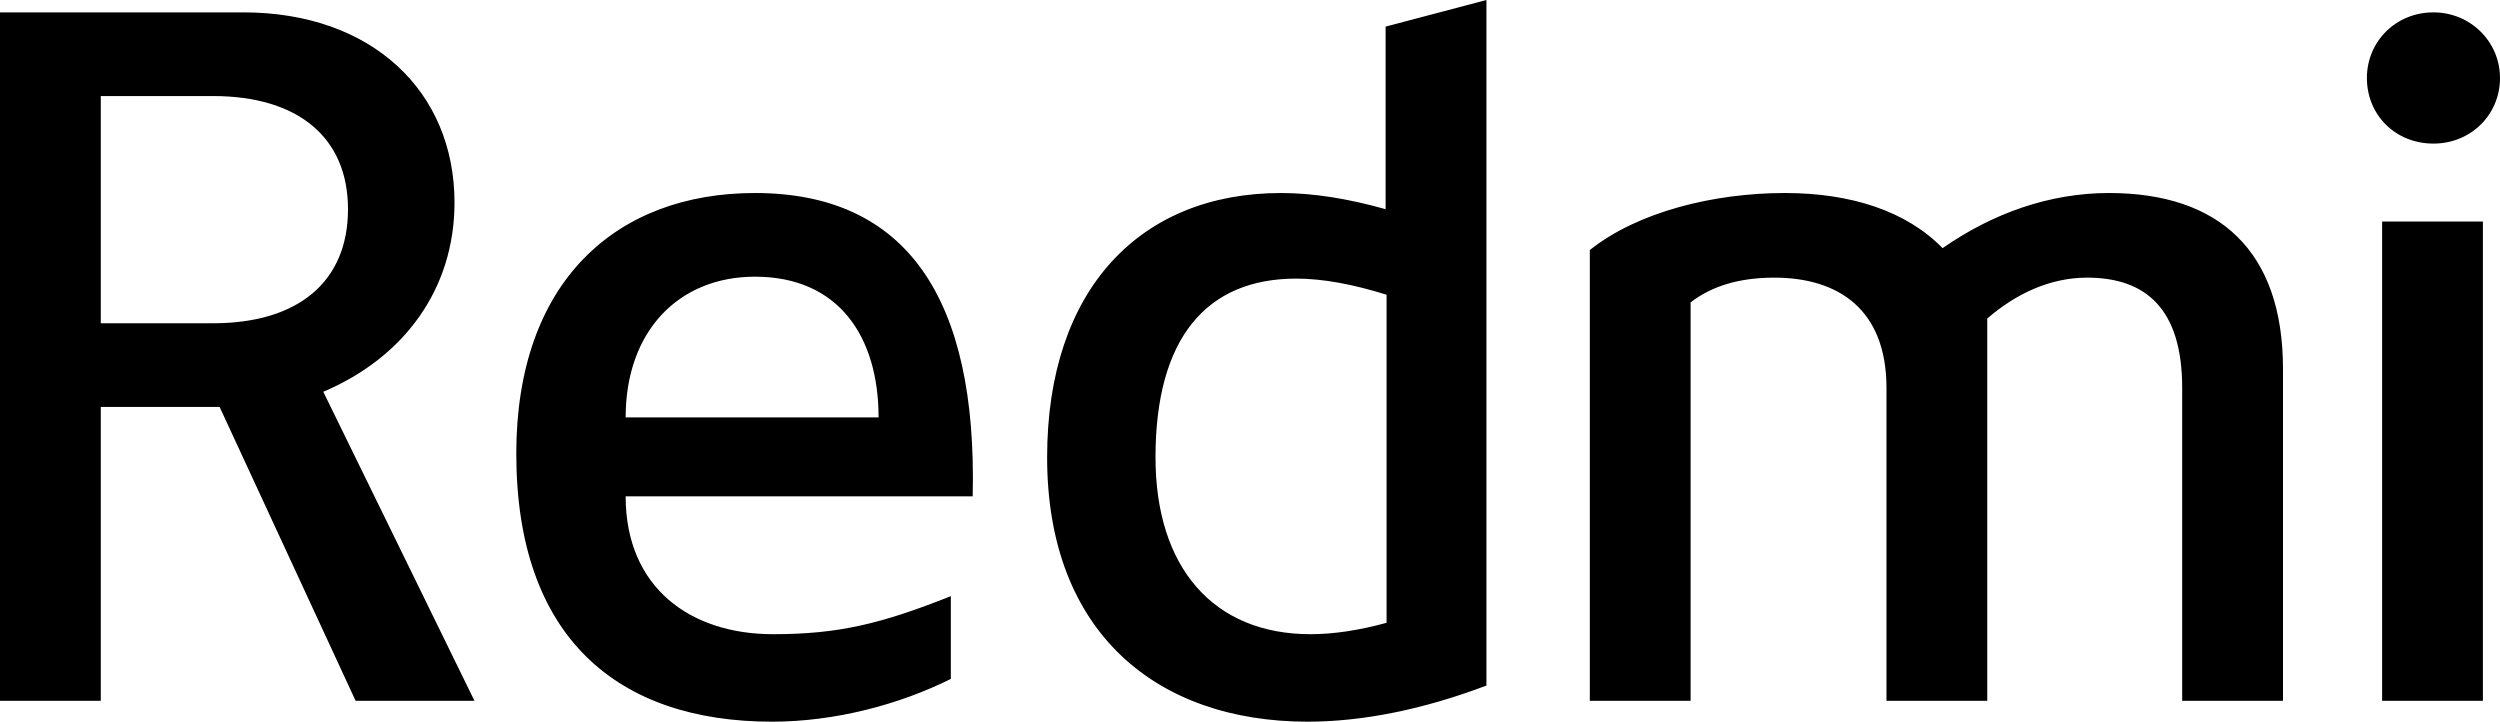
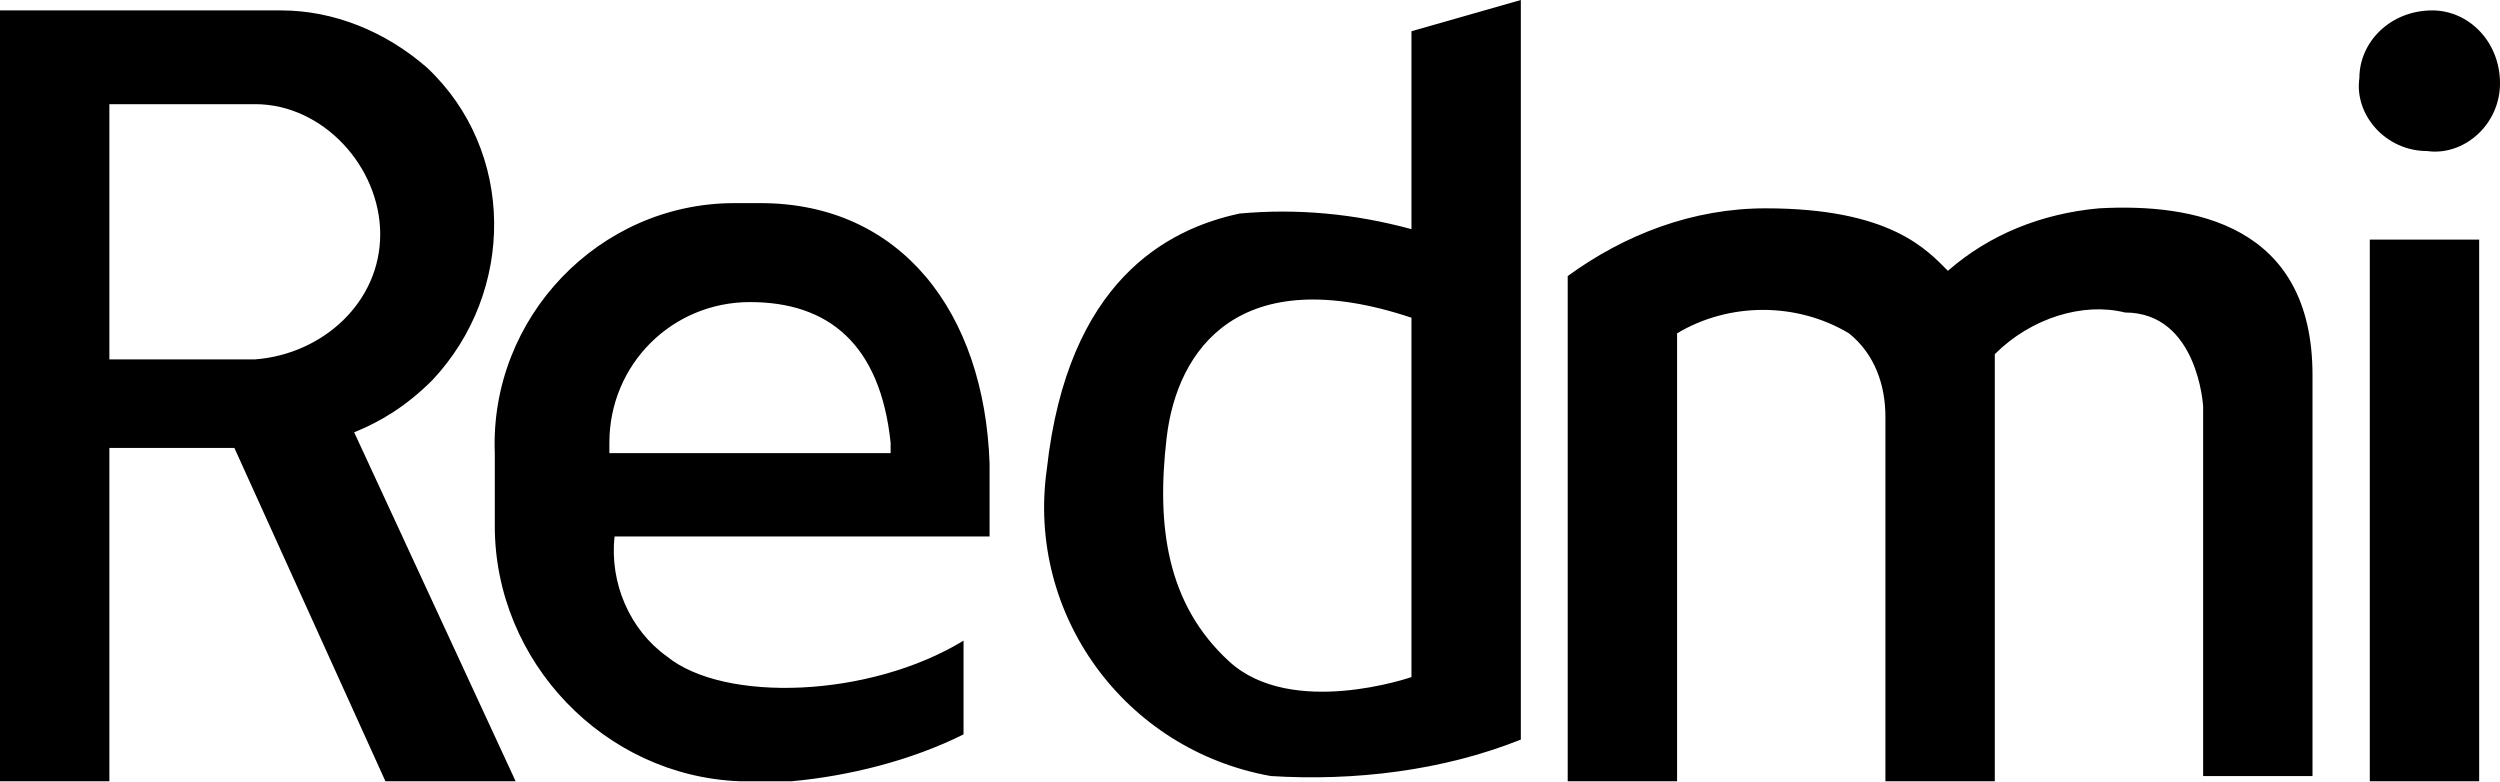
- <svg xmlns="http://www.w3.org/2000/svg" version="1.1" id="Layer_1" viewBox="1.305 4.427 500 144.337" enable-background="new 1.305 4.427 500 144.337" xml:space="preserve">
-   <g>
-     <path d="M278.619,63.376c-6.651-2.09-12.736-3.229-18.065-3.229c-17.874,0-28.148,11.786-28.148,35.752 c0,22.063,11.605,35.368,31.002,35.368c4.563,0,9.7-0.761,15.211-2.283V63.376z M298.59,141.538 c-12.554,4.755-24.721,7.226-35.752,7.226c-30.241,0-52.108-17.874-52.108-52.864c0-33.661,18.64-52.87,46.784-52.87 c6.464,0,13.497,1.14,20.914,3.236V9.749l20.162-5.322V141.538z M487.998,33.145c7.417,0,13.307-5.71,13.307-13.126 c0-7.223-5.89-13.117-13.307-13.117c-7.611,0-13.314,5.895-13.314,13.117C474.684,27.435,480.387,33.145,487.998,33.145 M152.3,59.764c-15.216,0-25.865,10.84-25.865,28.144h50.585C177.02,71.744,169.033,59.764,152.3,59.764 M477.729,48.739h20.157 v95.845h-20.157V48.739z M437.741,144.584v-62.57c0-15.779-7.225-22.059-19.018-22.059c-7.417,0-14.264,3.232-19.966,8.18v76.449 H378.6v-62.57c0-15.779-9.7-22.059-22.437-22.059c-7.042,0-12.554,1.709-16.734,4.949v79.68h-20.161V54.439 c9.509-7.605,24.72-11.41,38.987-11.41c13.307,0,24.339,3.617,31.568,11.031c10.079-7.036,21.483-11.031,33.276-11.031 c22.059,0,34.805,11.602,34.805,35.182v66.372H437.741z M195.842,103.693h-69.407c0,18.257,12.928,27.574,29.475,27.574 c13.124,0,21.68-2.092,35.561-7.608v16.549c-10.271,5.133-23.198,8.556-35.753,8.556c-30.806,0-51.155-16.734-51.155-53.626 c0-34.421,19.971-52.108,47.736-52.108C182.531,43.03,196.795,63.951,195.842,103.693 M70.904,46.266 c0-14.266-9.888-22.63-27.004-22.63H21.462v45.445h22.437C61.016,69.081,70.904,60.717,70.904,46.266 M72.426,144.584L45.23,85.82 H21.462v58.764H1.305V6.901H49.99c25.673,0,42.216,15.782,42.216,38.029c0,17.308-10.079,31-26.243,37.85l30.236,61.804H72.426z" />
-   </g>
+ <svg xmlns="http://www.w3.org/2000/svg" viewBox="0 0 3276.8 1024" version="1.1">
+   <path d="M1850.027 40.96v259.413c-75.093-20.48-150.187-27.307-225.28-20.48-95.573 20.48-225.28 88.747-252.587 334.507-27.307 191.147 102.4 368.64 293.547 402.773 109.227 6.827 225.28-6.827 327.68-47.787V0l-143.36 40.96z m0 846.507s-157.013 54.613-238.933-20.48c-81.92-75.093-95.573-177.493-81.92-293.547 13.653-116.053 95.573-232.107 320.853-157.013V887.467zM464.213 566.613c34.133-13.653 68.267-34.133 102.4-68.267 109.227-116.053 109.227-300.373-6.827-409.6C505.173 40.96 436.907 13.653 368.64 13.653H0V1024h143.36V587.093h163.84L505.173 1024h170.667L464.213 566.613zM143.36 471.04V136.533h191.147c88.747 0 163.84 81.92 163.84 170.667S423.253 464.213 334.507 471.04H143.36zM1297.067 703.147V607.573c-6.827-197.973-116.053-341.333-300.373-341.333h-34.133c-177.493 0-320.853 150.187-314.027 327.68v95.573c0 177.493 143.36 327.68 320.853 334.507h68.267c75.093-6.827 157.013-27.307 225.28-61.44v-122.88c-122.88 75.093-314.027 81.92-389.12 20.48-47.787-34.133-75.093-95.573-68.267-157.013H1297.067z m-498.347-116.053v-6.827c0-102.4 81.92-184.32 184.32-184.32 102.4 0 170.667 54.613 184.32 184.32v13.653h-368.64v-6.827z m2450.773-273.067V1024h-143.36V314.027h143.36z m-1194.667 47.787c75.093-54.613 163.84-88.747 259.413-88.747 163.84 0 211.627 54.613 238.933 81.92 54.613-47.787 122.88-75.093 197.973-81.92 122.88-6.827 279.893 20.48 279.893 218.453v525.653h-143.36V532.48S2880.853 409.6 2785.28 409.6c-54.613-13.653-122.88 6.827-170.667 54.613V1024h-143.36V546.133c0-40.96-13.653-81.92-47.787-109.227-68.267-40.96-157.013-40.96-225.28 0V1024h-143.36V361.813zM3276.8 109.227c0 54.613-47.787 95.573-95.573 88.747-54.613 0-95.573-47.787-88.747-95.573 0-47.787 40.96-88.747 95.573-88.747 47.787 0 88.747 40.96 88.747 95.573z" />
</svg>
